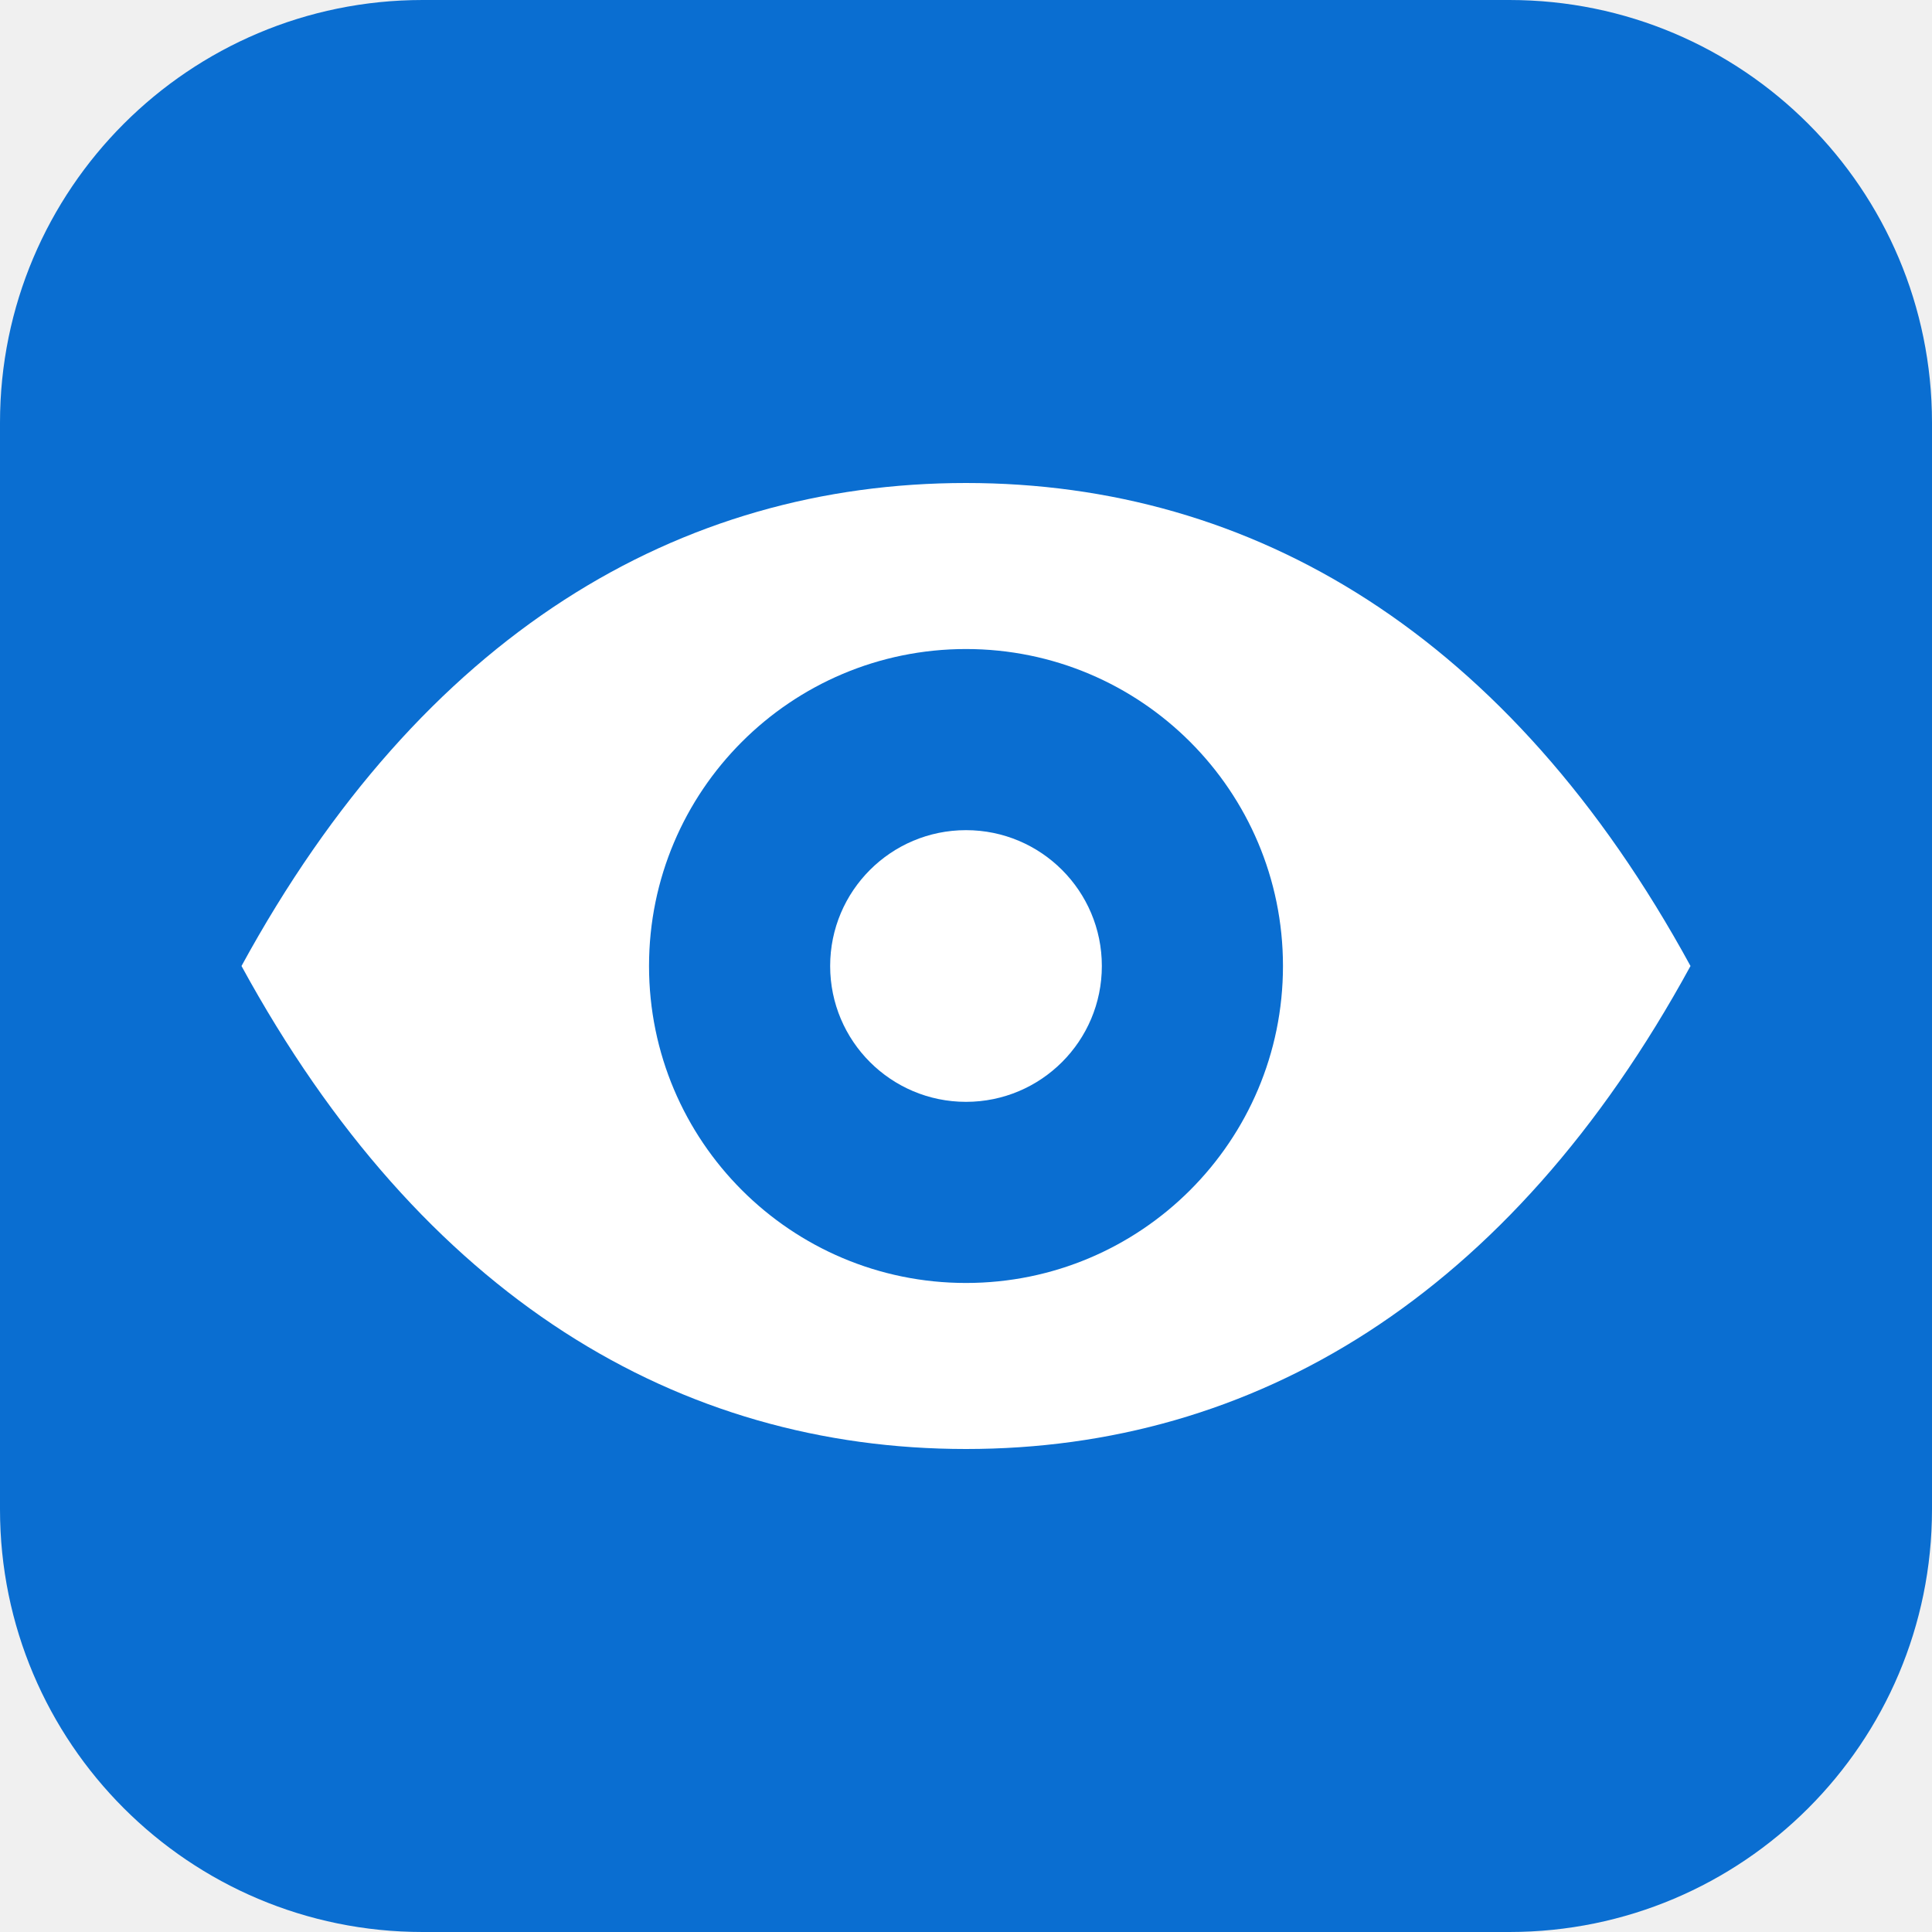
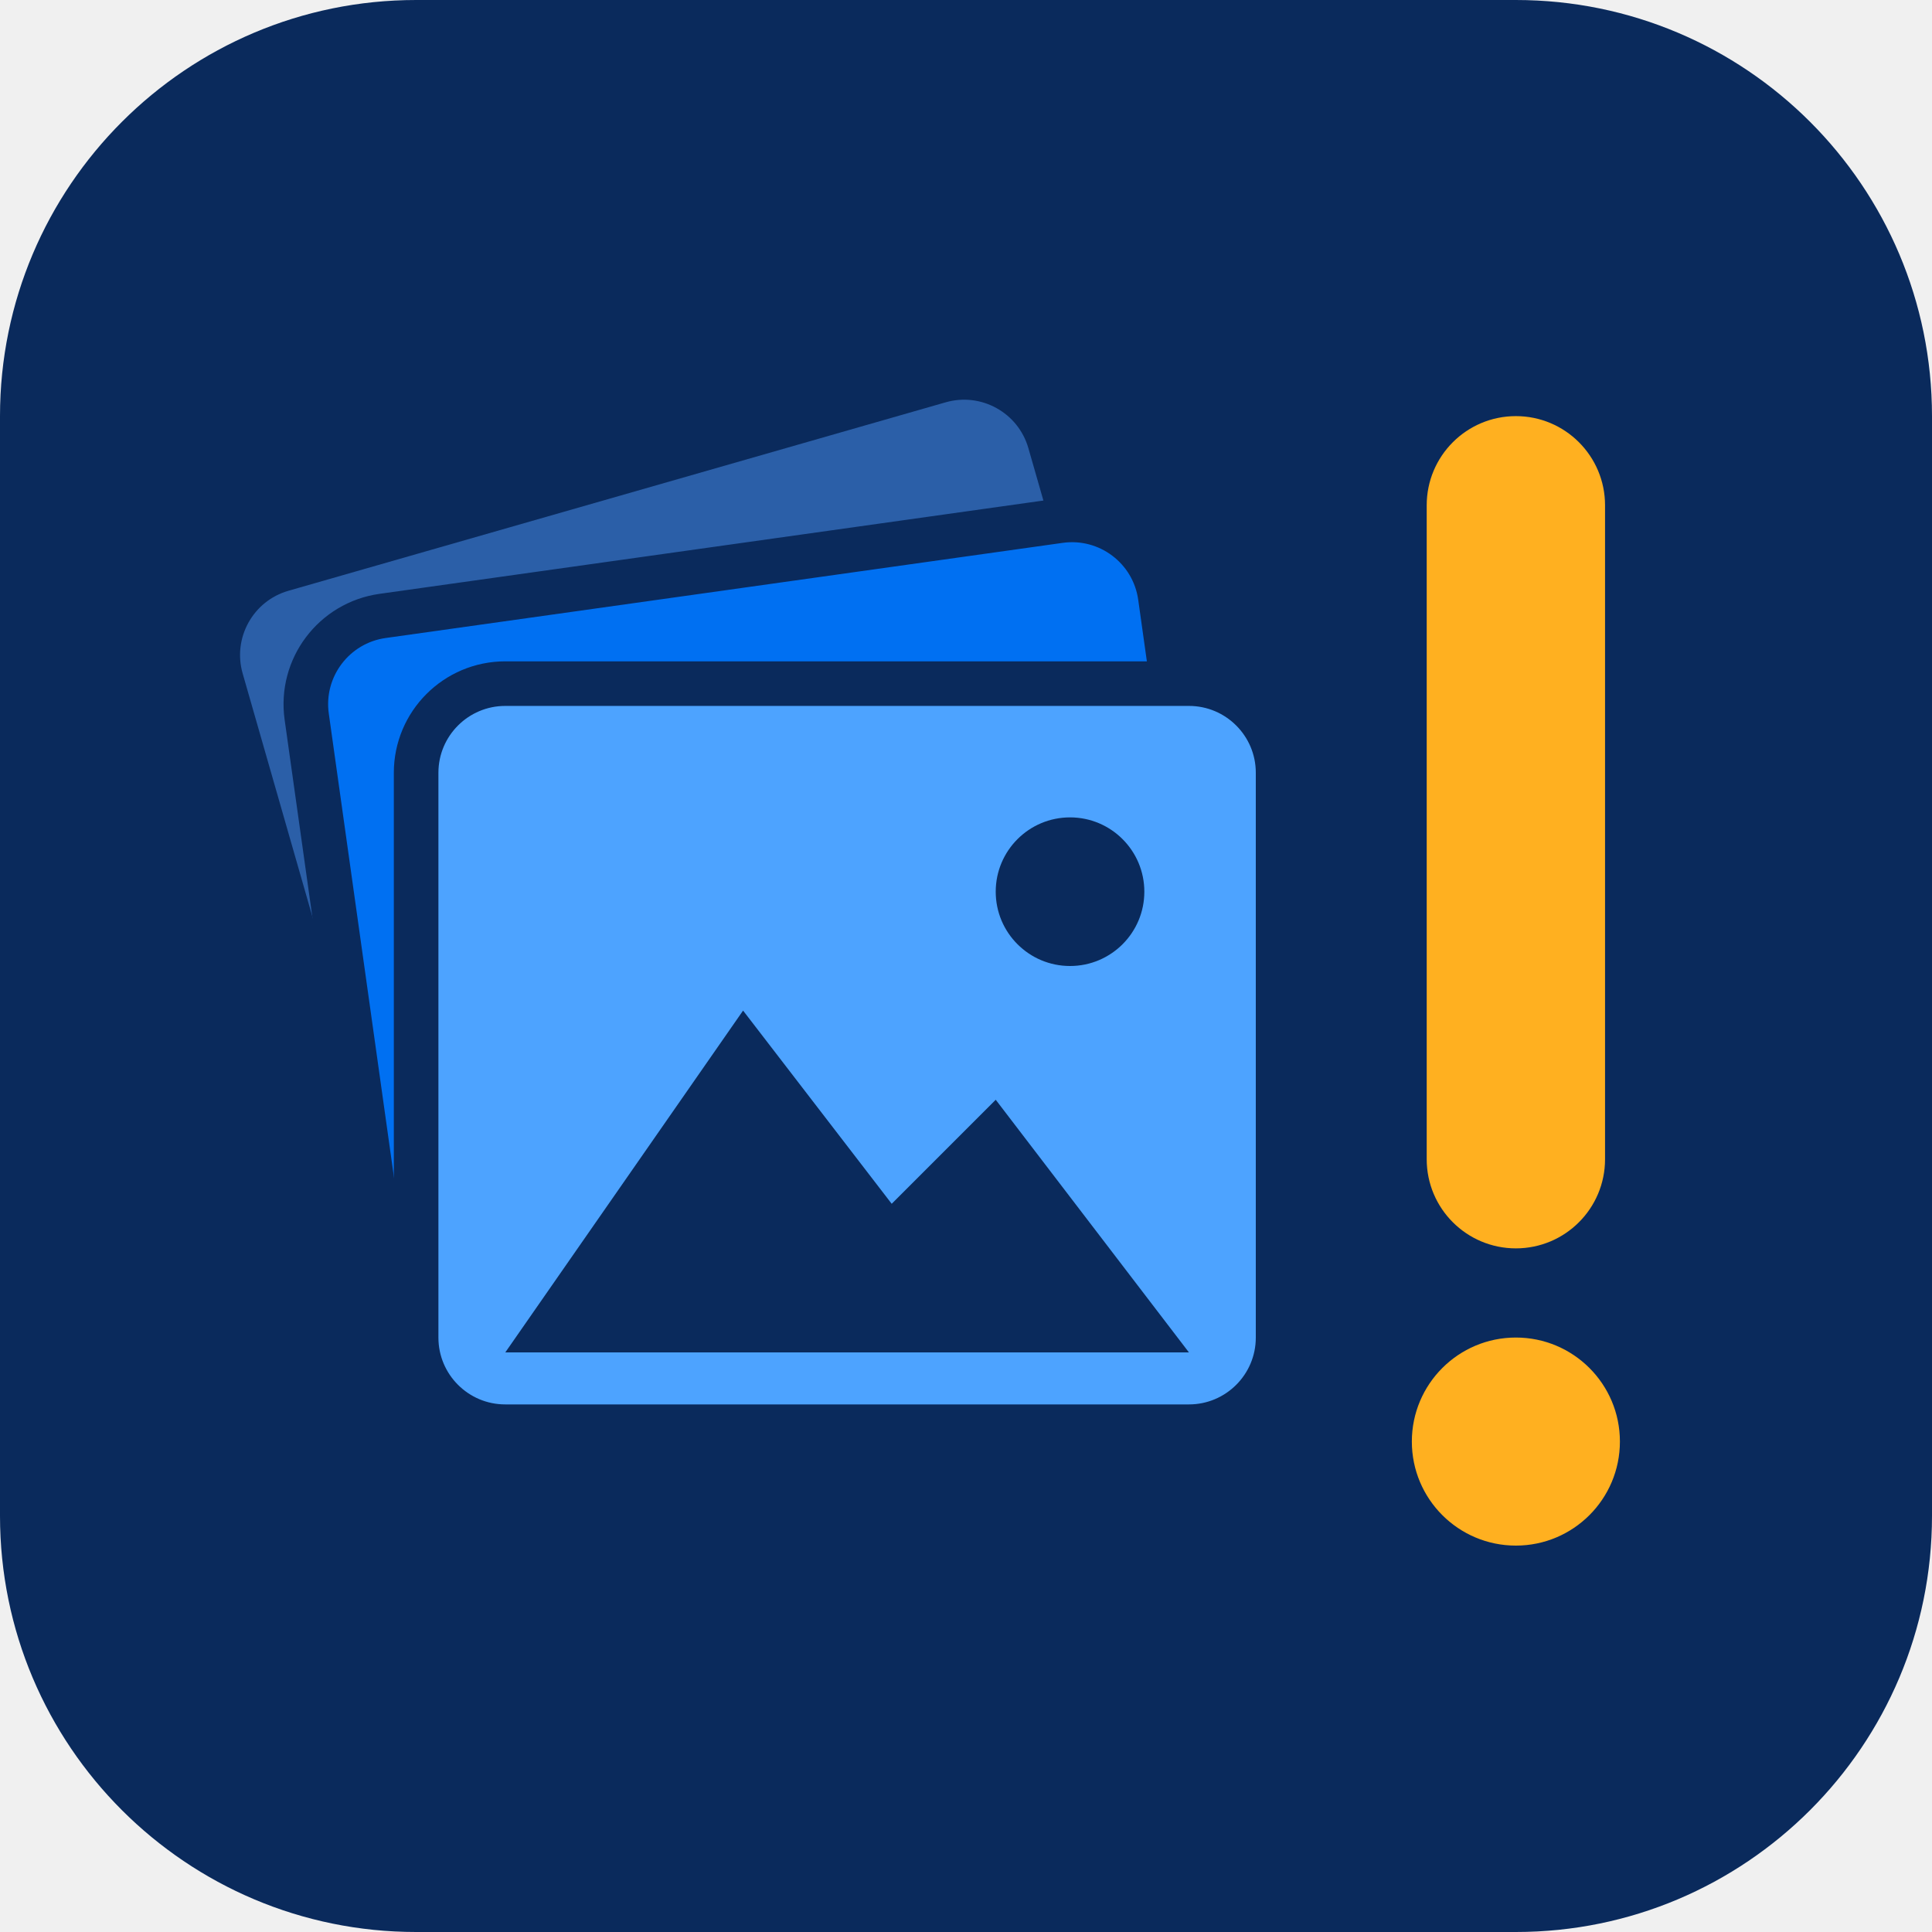
- <svg xmlns="http://www.w3.org/2000/svg" viewBox="0 0 64 64">
-   <rect width="64" height="64" rx="14" fill="#0a6ed1" />
-   <path d="M8 32c6-11 14.5-16 24-16s18 5 24 16c-6 11-14.5 16-24 16S14 43 8 32z" fill="#fff" />
-   <circle cx="32" cy="32" r="10.5" fill="#0a6ed1" />
-   <circle cx="32" cy="32" r="4.5" fill="#fff" />
+ <svg xmlns="http://www.w3.org/2000/svg" viewBox="0 0 130 130">
+   <rect width="130" height="130" rx="28" fill="#0a2a5c" />
+   <g stroke="#0a2a5c" stroke-width="3">
+     <rect x="28" y="46" width="58" height="50" rx="6" fill="#2b5fa8" transform="translate(-9 -15) rotate(-16 57 71)" />
+     <rect x="28" y="46" width="58" height="50" rx="6" fill="#0070f2" transform="translate(-5 -8) rotate(-8 57 71)" />
+     <rect x="28" y="46" width="58" height="50" rx="6" fill="#4da3ff" />
+   </g>
+   <path d="M34 91L50 68L60 81L67 74L80 91Z" fill="#0a2a5c" />
+   <circle cx="72" cy="60" r="5" fill="#0a2a5c" />
+   <rect x="96" y="28" width="12" height="56" rx="6" fill="#ffb020" />
+   <circle cx="102" cy="97" r="7" fill="#ffb020" />
</svg>
